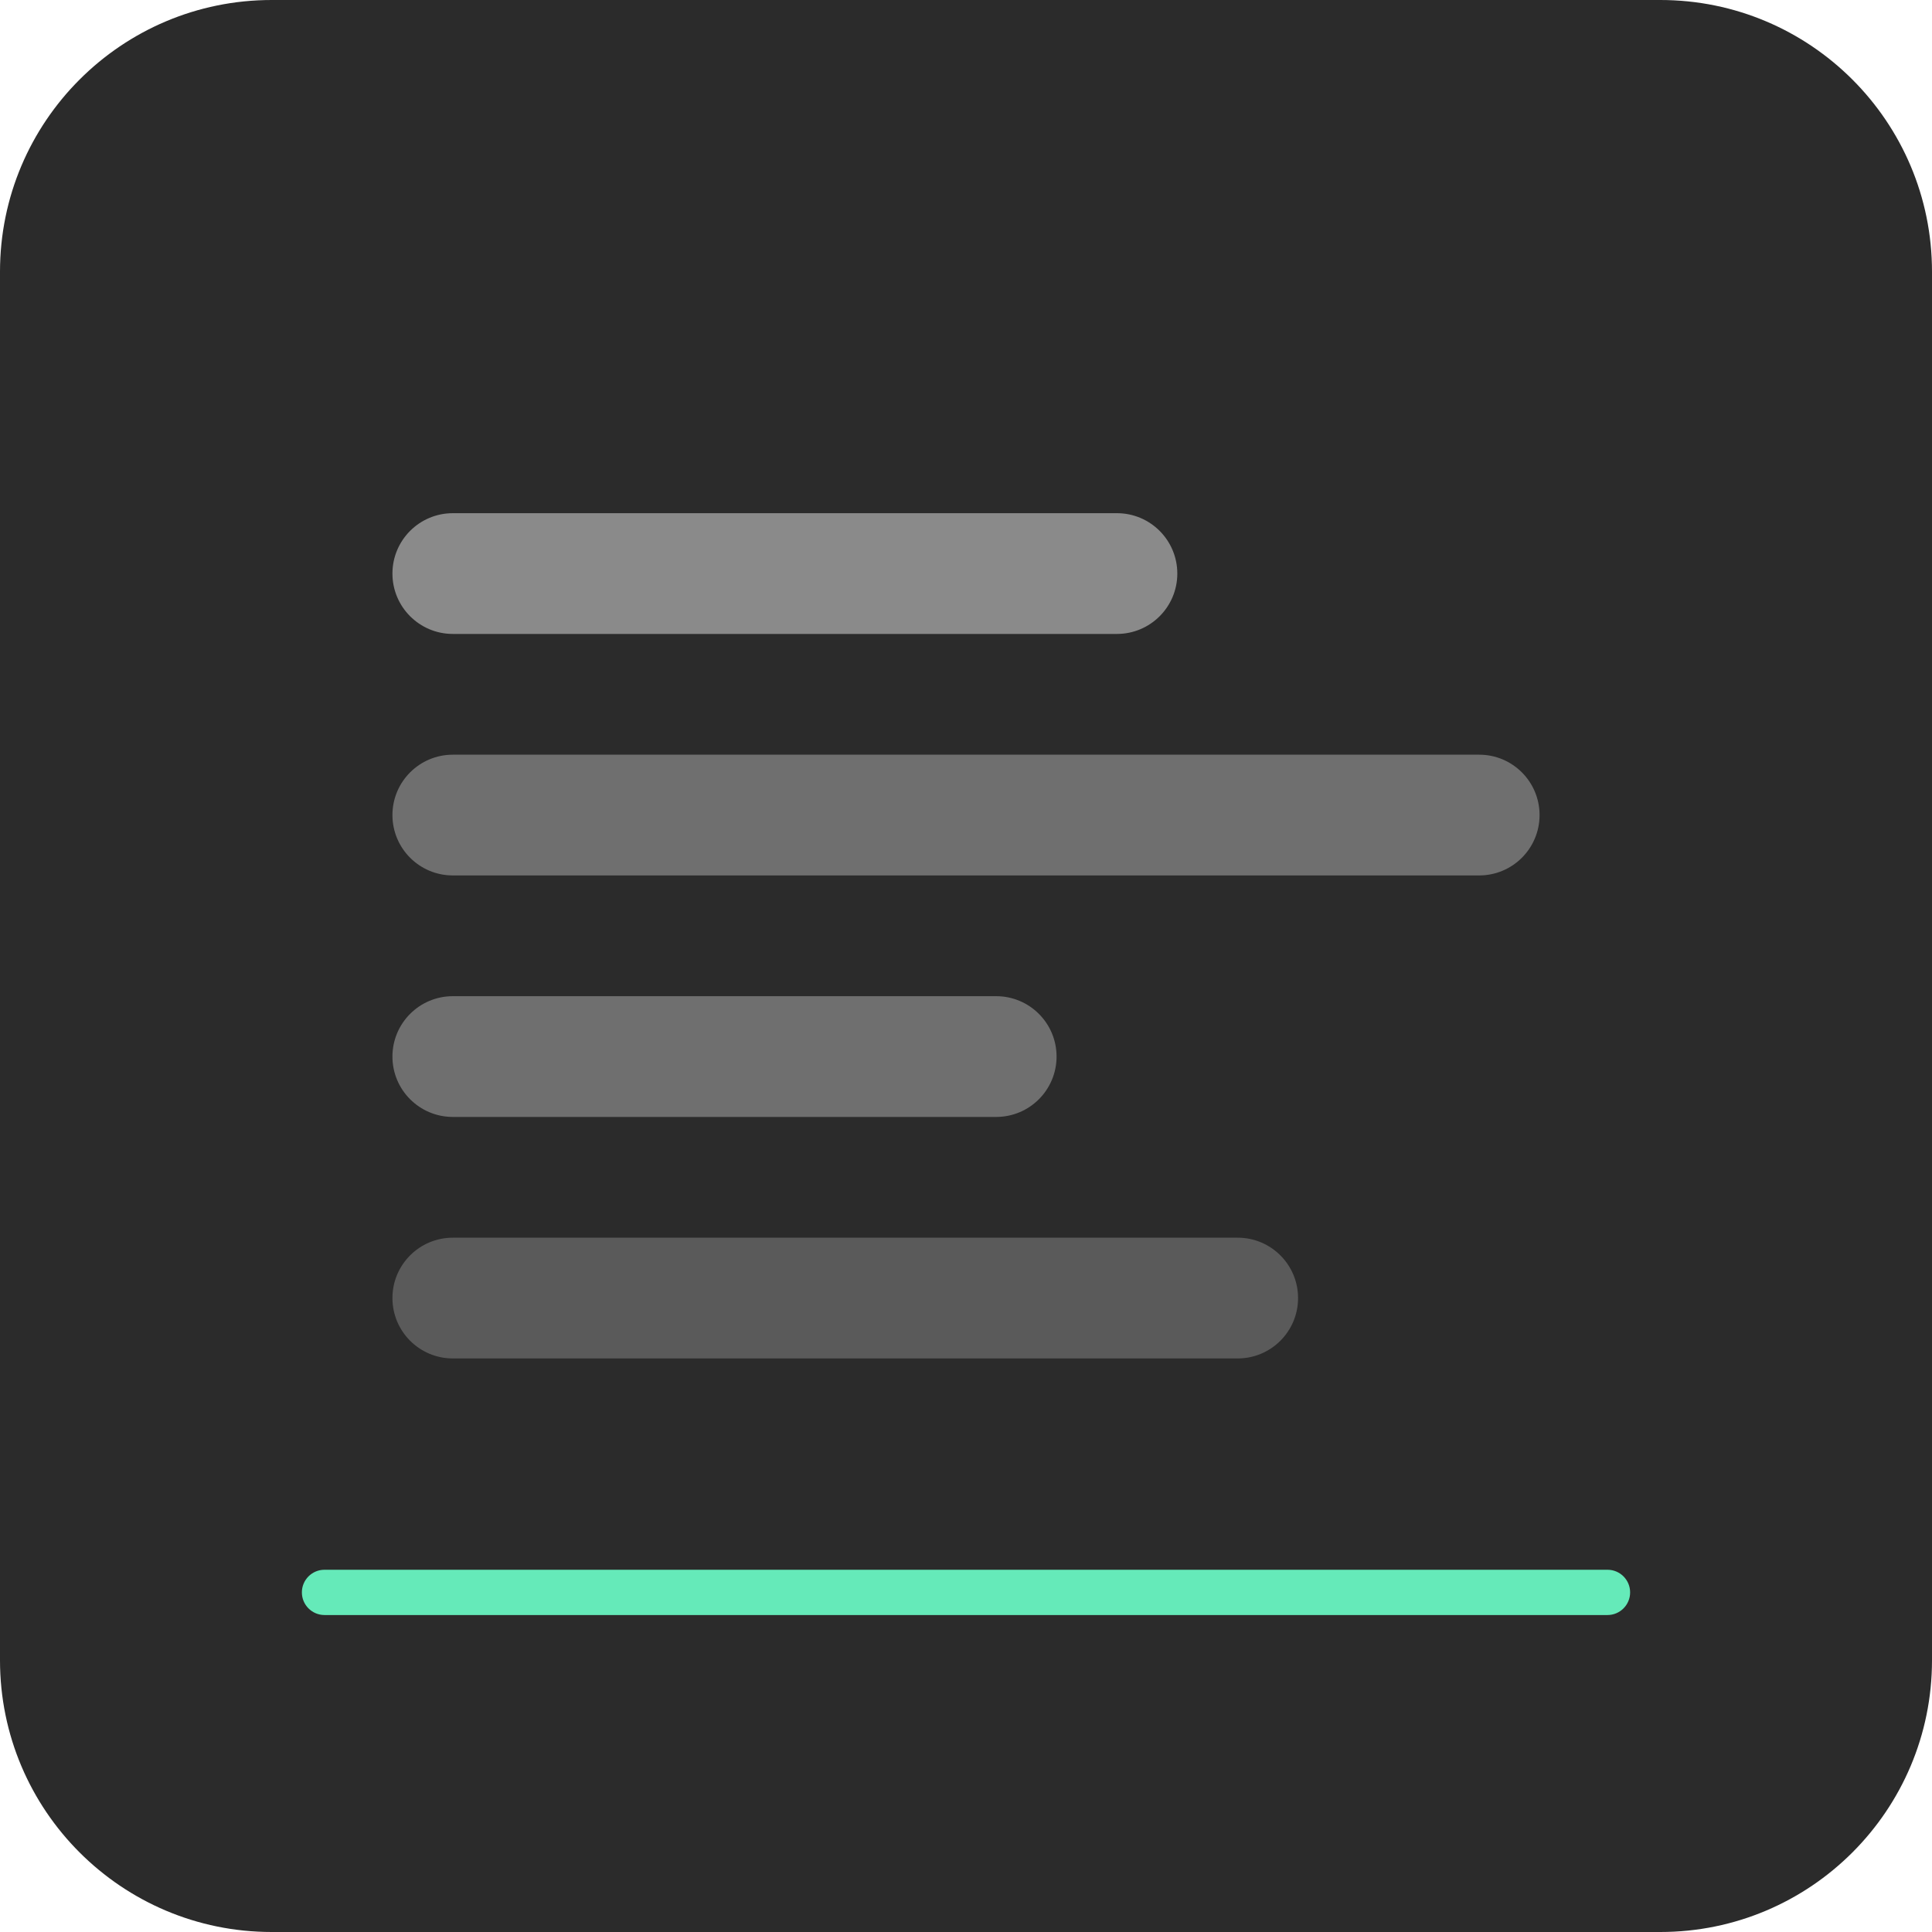
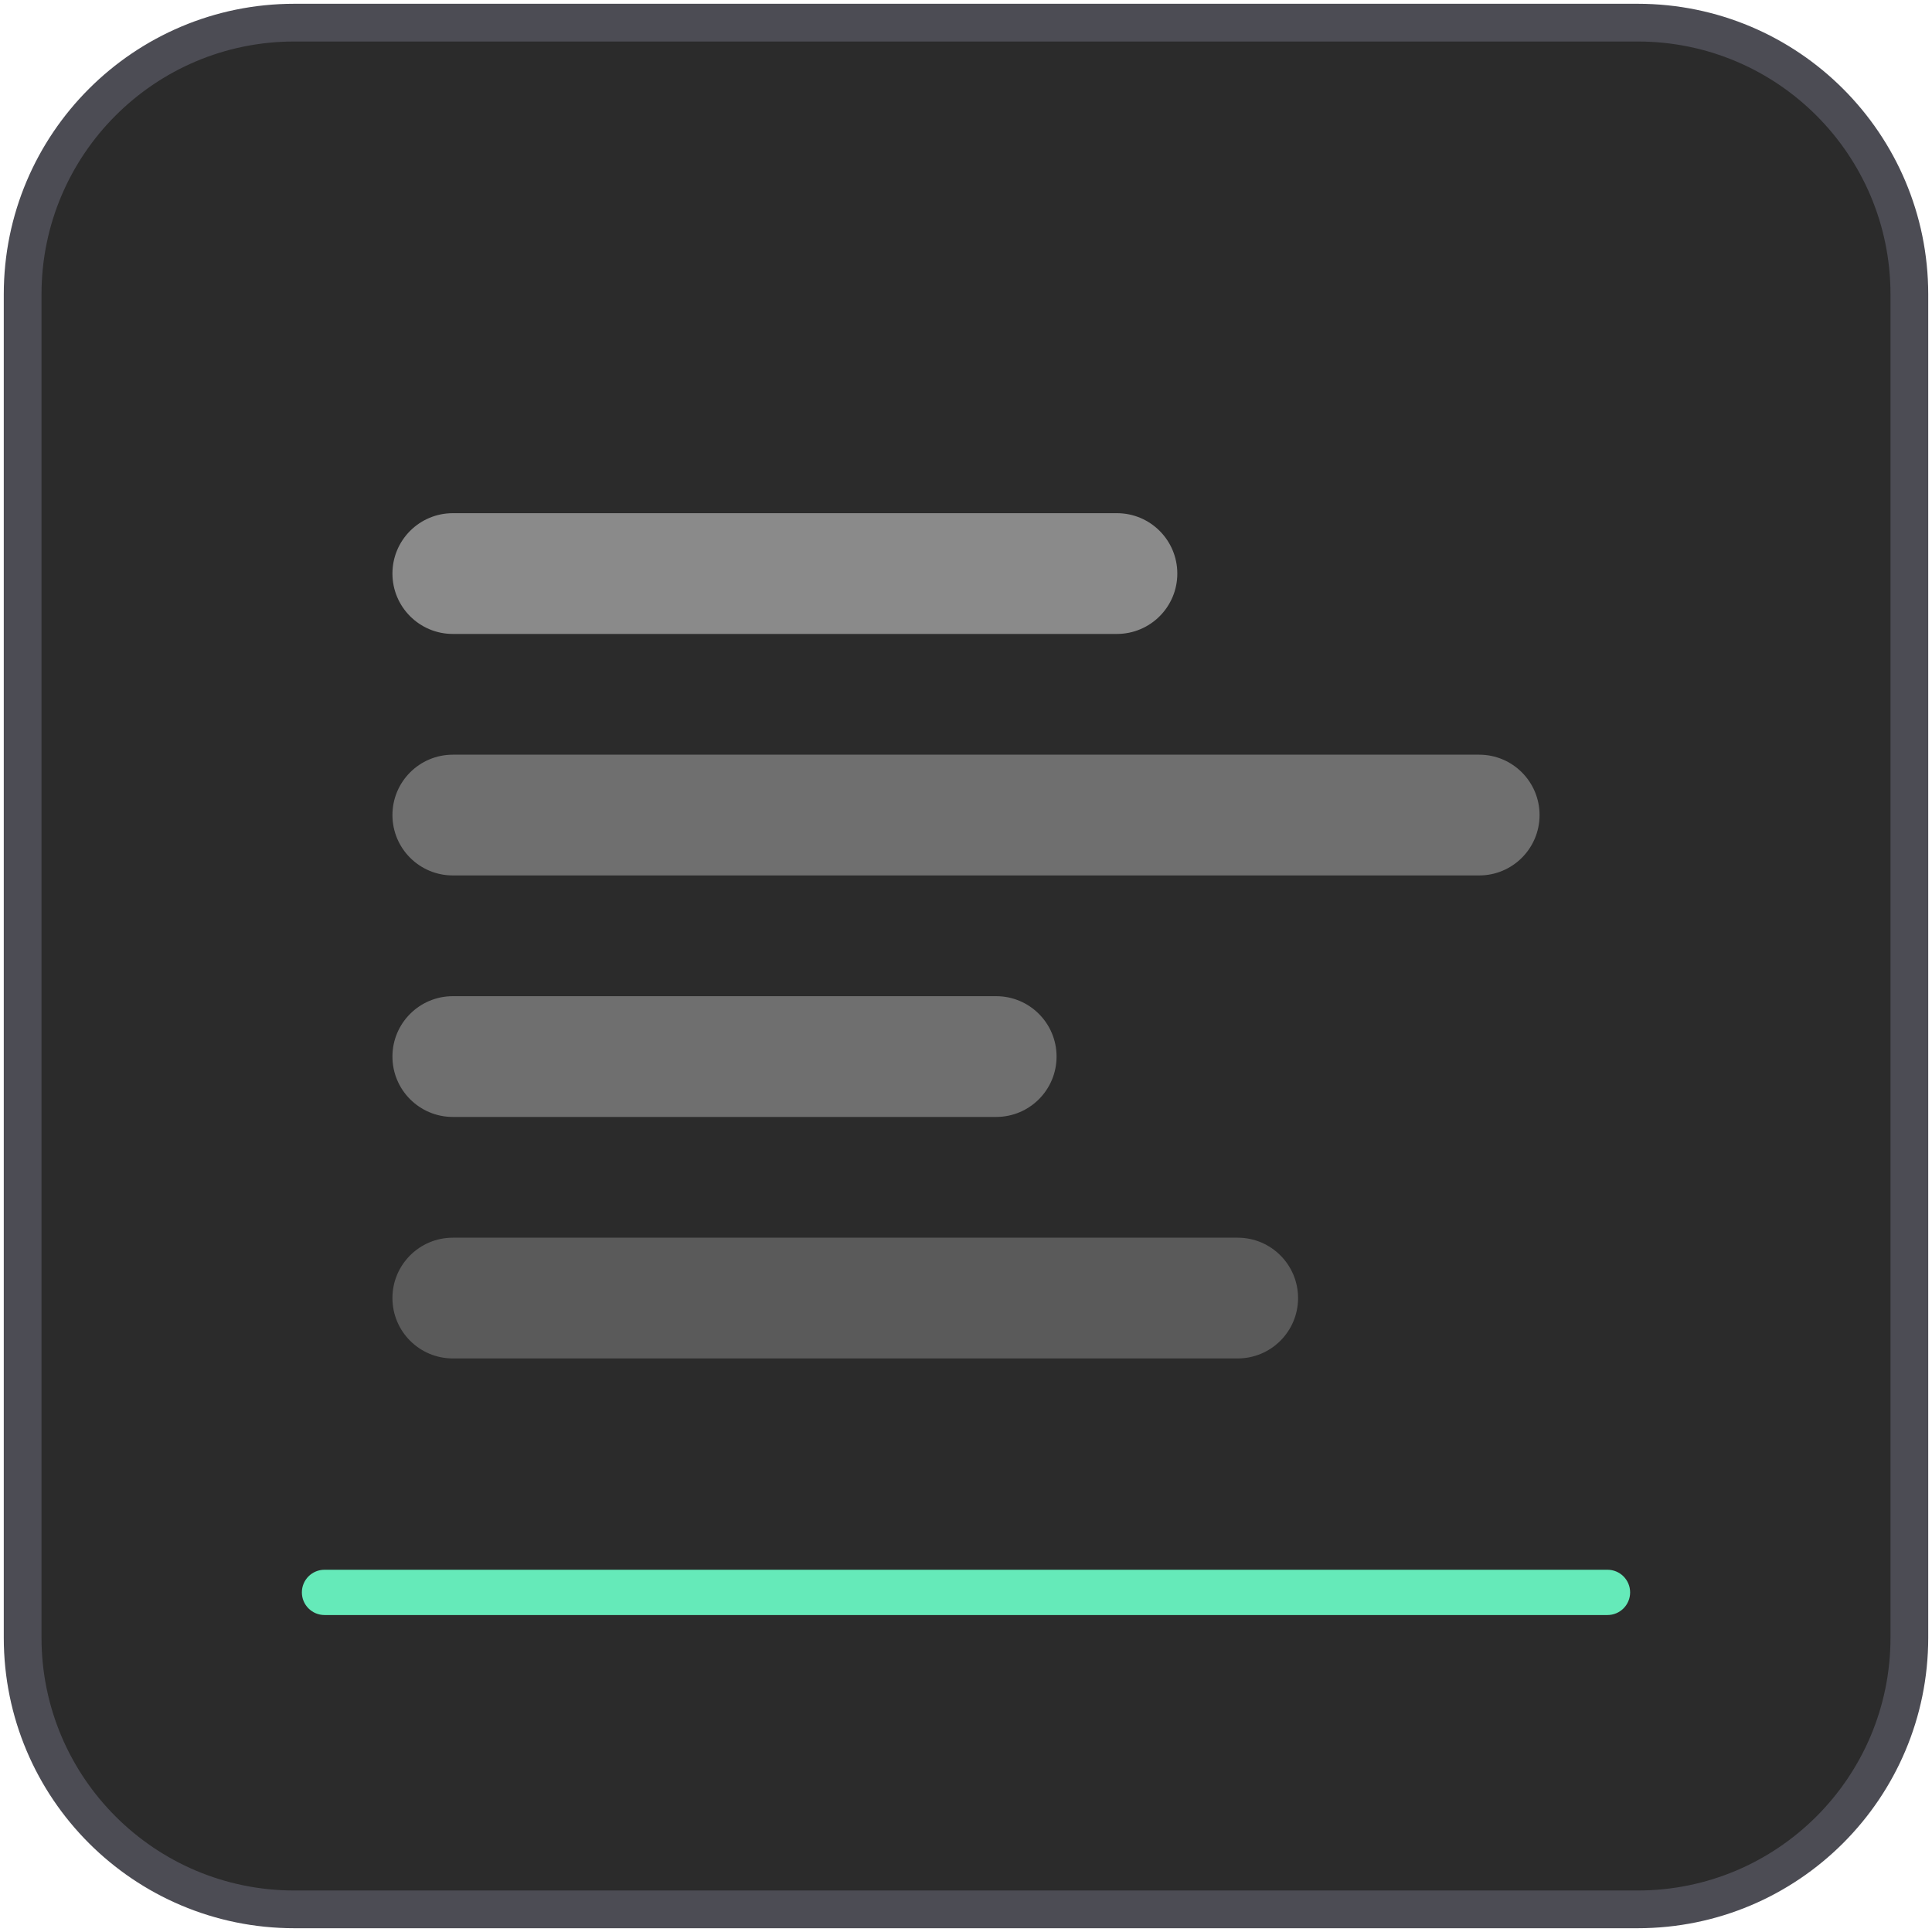
<svg xmlns="http://www.w3.org/2000/svg" width="128" height="128" viewBox="0 0 128 128">
-   <rect width="128" height="128" rx="18" ry="18" fill="#2b2b2b" />
+   <rect x="1.5" y="1.5" width="125" height="125" rx="18" ry="18" fill="#2b2b2b" stroke="#4c4c54" stroke-width="2.5" />
  <rect x="26" y="34" width="52" height="8" rx="4" fill="#8a8a8a" />
  <rect x="26" y="50" width="76" height="8" rx="4" fill="#6f6f6f" />
  <rect x="26" y="66" width="44" height="8" rx="4" fill="#6f6f6f" />
  <rect x="26" y="82" width="60" height="8" rx="4" fill="#5a5a5a" />
  <rect x="20" y="104" width="88" height="3" rx="1.5" fill="#65EAB9" />
</svg>
